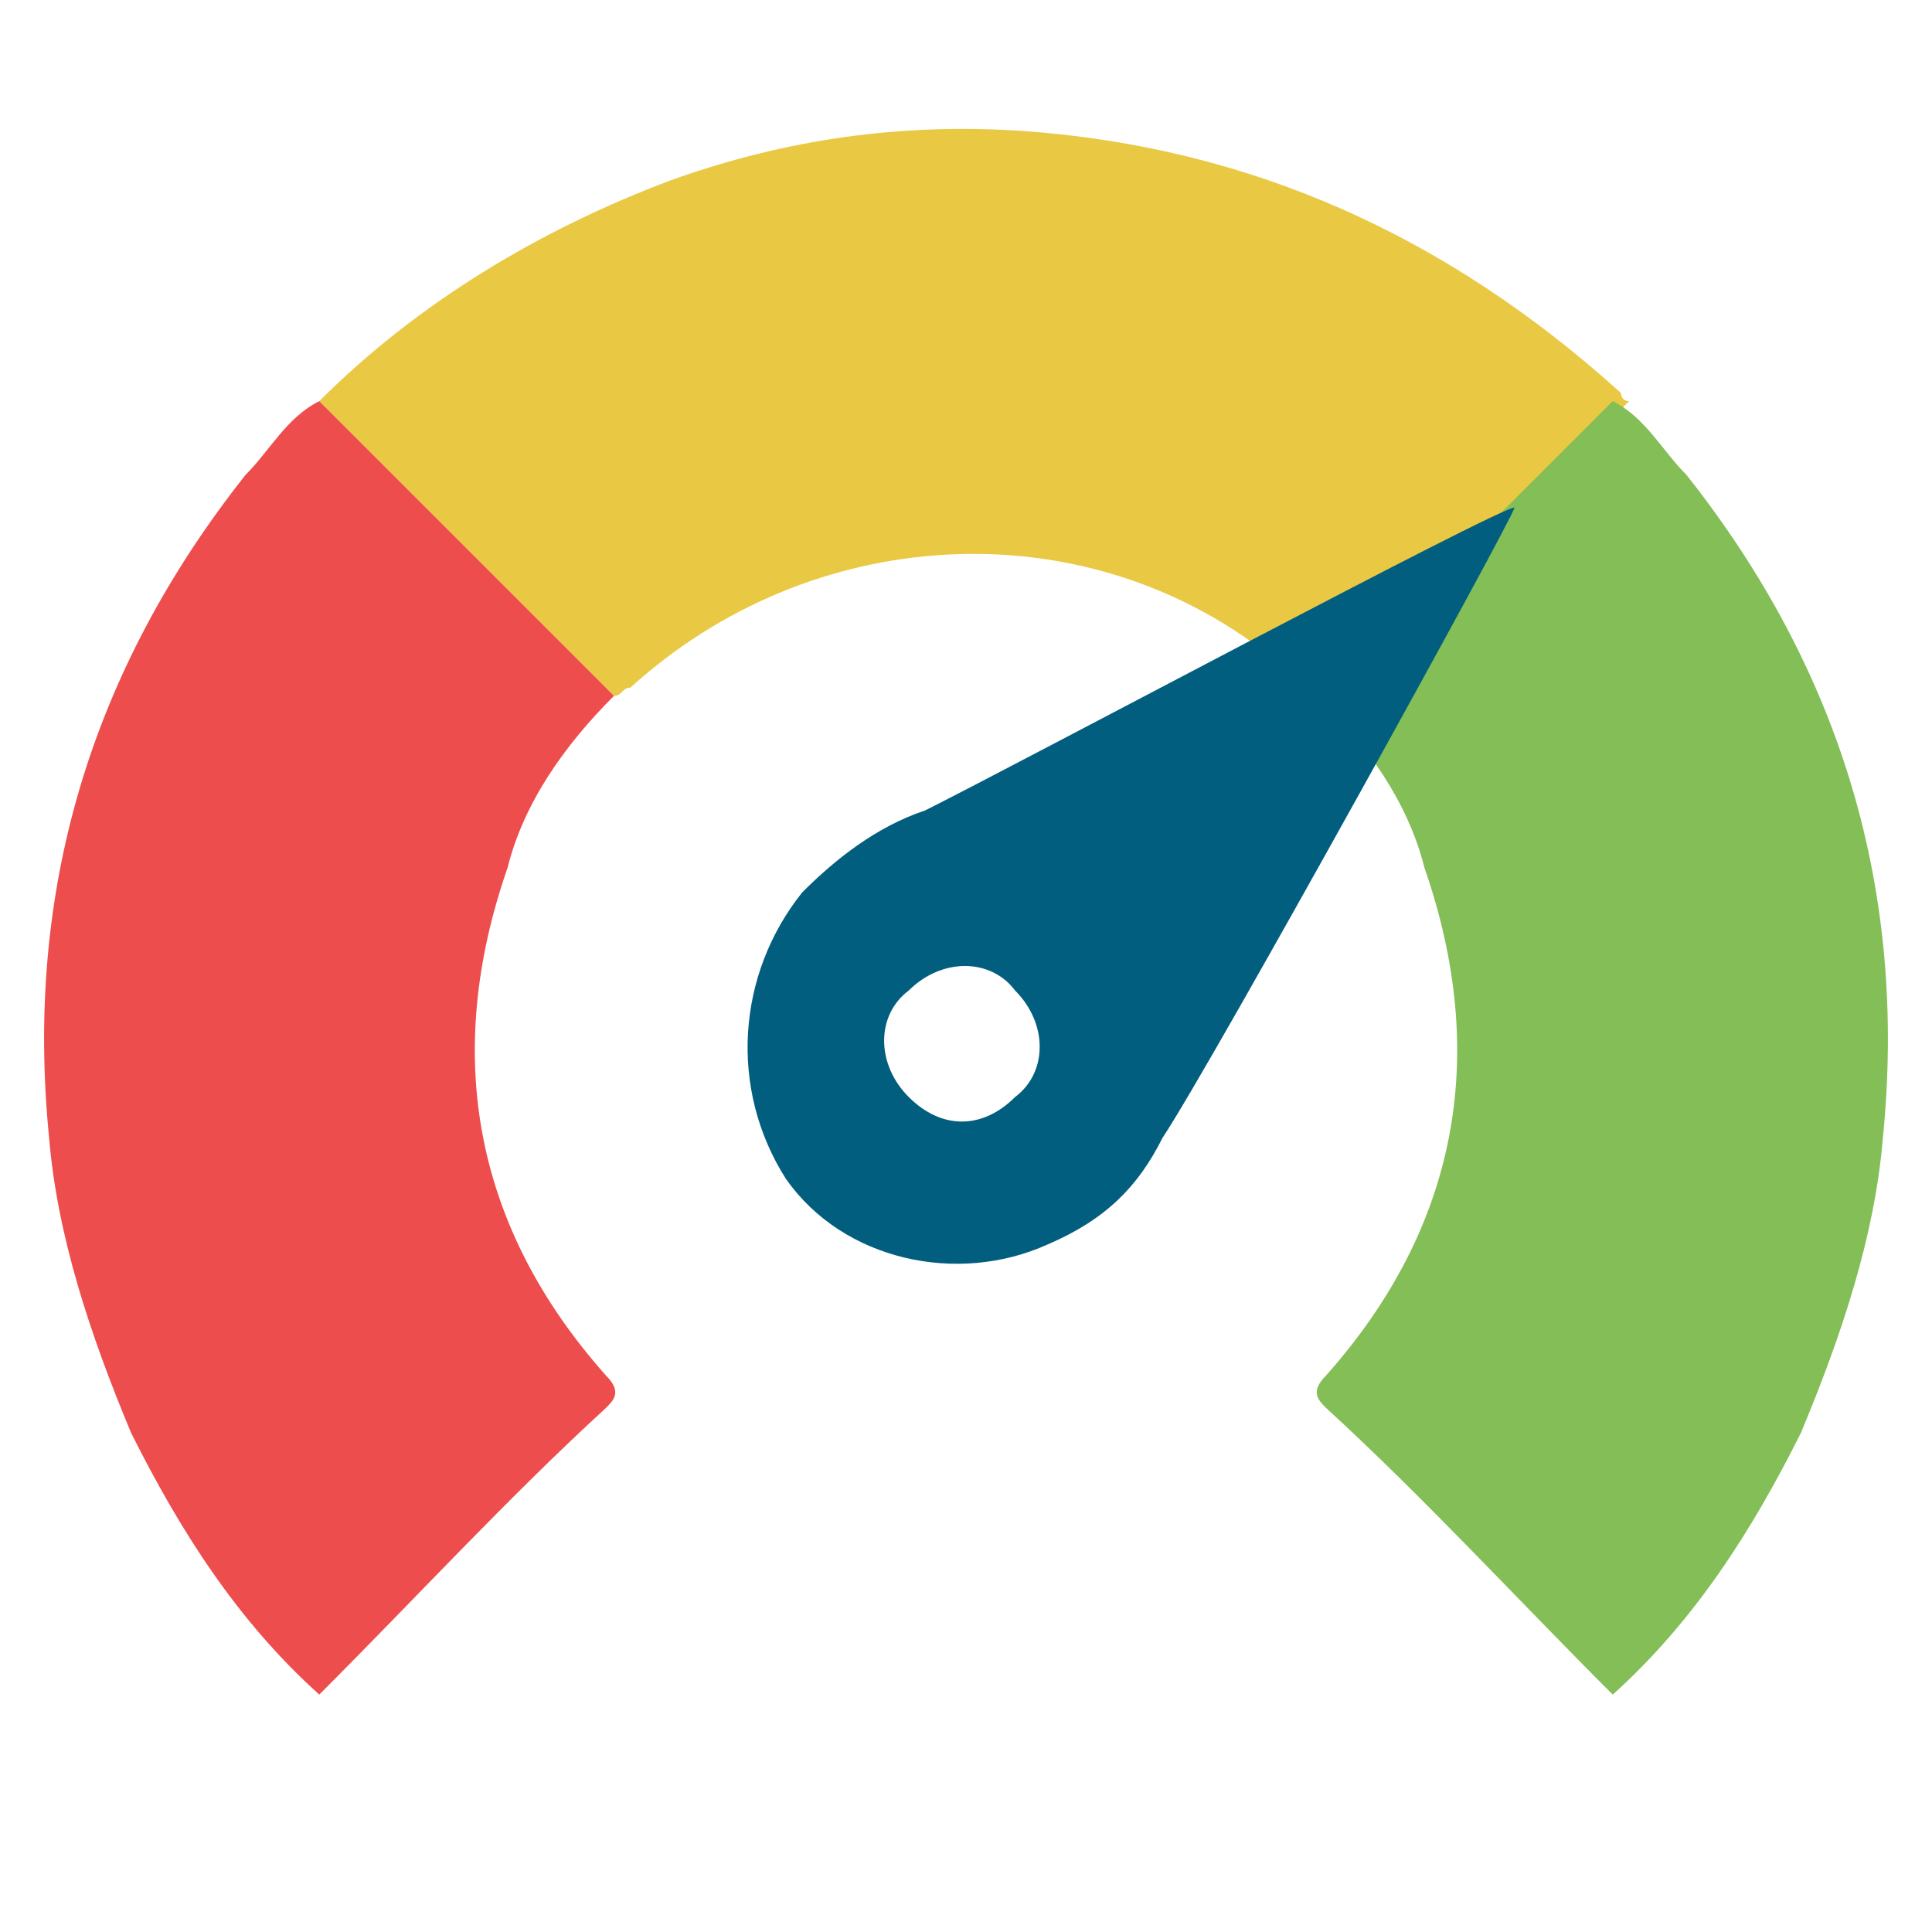
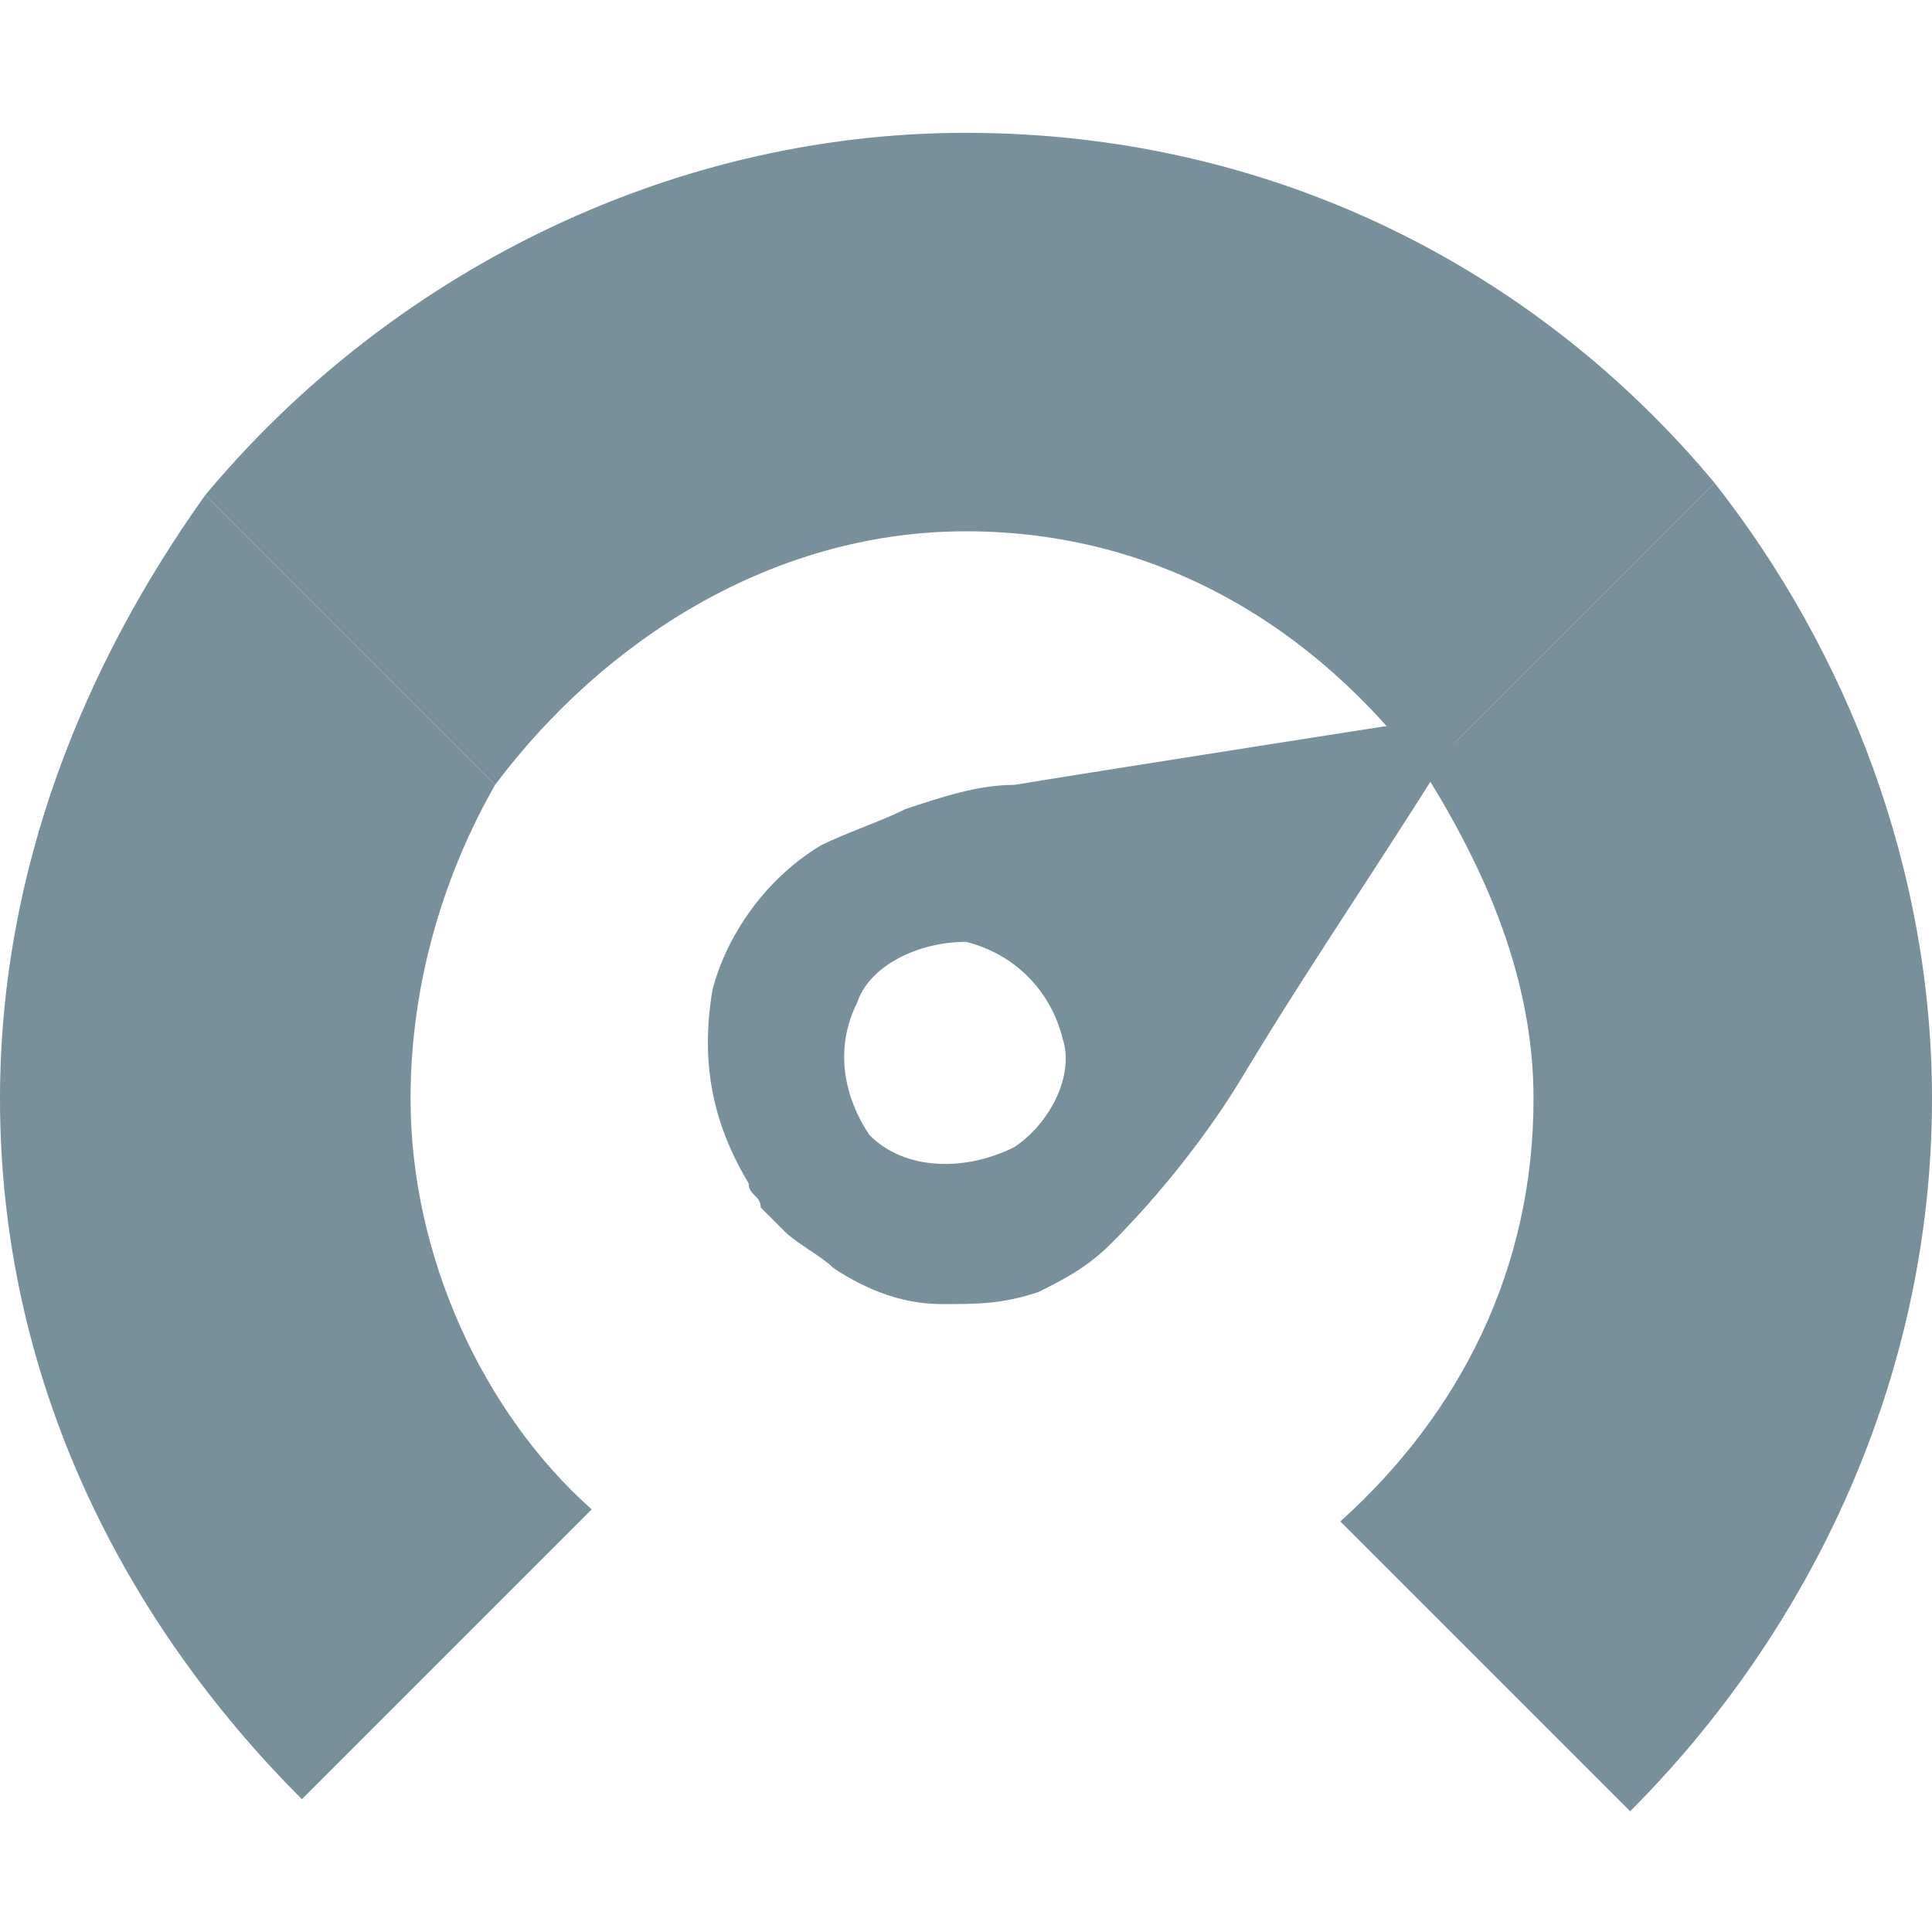
- <svg xmlns="http://www.w3.org/2000/svg" version="1.1" id="Capa_1" x="0px" y="0px" viewBox="0 0 23.6 23.6" style="enable-background:new 0 0 23.6 23.6;" xml:space="preserve">
-   <style type="text/css">
- 	.st0{fill:#E9C944;}
- 	.st1{fill:#EE4D4D;}
- 	.st2{fill:#84BE56;}
- 	.st3{fill:#025E7F;}
- </style>
-   <path class="st0" d="M16.1,8.5c-0.2-0.2-0.4-0.3-0.6-0.5c-2.3-1.8-5.6-1.6-7.8,0.4c-0.1,0-0.1,0.1-0.2,0.1C7.4,8.4,7.3,8.3,7.2,8.2  C6.1,7.1,5,6,3.9,4.9c1.2-1.2,2.7-2.1,4.3-2.7c1.4-0.5,2.8-0.7,4.3-0.6c2.8,0.2,5.2,1.3,7.3,3.2c0,0,0,0.1,0.1,0.1  C18.8,6,17.8,7,16.7,8.1C16.4,8.2,16.2,8.4,16.1,8.5z" />
-   <path class="st1" d="M3.9,4.9C5,6,6.1,7.1,7.2,8.2c0.1,0.1,0.2,0.2,0.3,0.3c-0.6,0.6-1.1,1.3-1.3,2.1c-0.8,2.3-0.4,4.4,1.2,6.2  c0.2,0.2,0.1,0.3,0,0.4c-1.2,1.1-2.3,2.3-3.5,3.5c-1-0.9-1.7-2-2.3-3.2c-0.5-1.2-0.9-2.4-1-3.6c-0.3-3,0.5-5.7,2.4-8.1  C3.3,5.5,3.5,5.1,3.9,4.9z" />
-   <path class="st2" d="M20.6,5.8c1.9,2.4,2.7,5.1,2.4,8.1c-0.1,1.2-0.5,2.4-1,3.6c-0.6,1.2-1.3,2.3-2.3,3.2c-1.2-1.2-2.3-2.4-3.5-3.5  c-0.1-0.1-0.2-0.2,0-0.4c1.6-1.8,2-3.9,1.2-6.2c-0.2-0.8-0.7-1.5-1.3-2.1c0.1-0.1,0.2-0.2,0.3-0.3c1.1-1.1,2.2-2.2,3.3-3.3  C20.1,5.1,20.3,5.5,20.6,5.8z" />
-   <path class="st3" d="M18.5,6.2c0,0.1-3.7,6.8-4.3,7.7c-0.3,0.6-0.7,1-1.4,1.3c-1.1,0.5-2.5,0.2-3.2-0.8c-0.7-1.1-0.6-2.5,0.2-3.5  c0.4-0.4,0.9-0.8,1.5-1C12.5,9.3,18.3,6.2,18.5,6.2z M12.4,13.4c0.4-0.3,0.4-0.9,0-1.3c-0.3-0.4-0.9-0.4-1.3,0  c-0.4,0.3-0.4,0.9,0,1.3C11.5,13.8,12,13.8,12.4,13.4z" />
+ <svg xmlns="http://www.w3.org/2000/svg" width="16" height="16" fill="none" viewBox="0 0 16 16">
+   <path fill="#78909C" d="M11.8 6.4c.5.8.9 1.7.9 2.7 0 1.4-.6 2.6-1.6 3.5l2.4 2.4C15 13.5 16 11.4 16 9.1c0-1.9-.7-3.7-1.8-5.1l-2.4 2.4z" />
+   <path fill="#78909C" d="M8 1.1c-2.5 0-4.8 1.2-6.3 3l2.4 2.4C5 5.3 6.4 4.4 8 4.4s2.9.8 3.8 2L14.2 4C12.7 2.2 10.5 1.1 8 1.1z" />
+   <path fill="#78909C" d="M4.1 6.5L1.7 4.1C.7 5.5 0 7.2 0 9.1c0 2.3 1 4.3 2.5 5.8l2.4-2.4c-.9-.8-1.5-2.1-1.5-3.4 0-1 .3-1.9.7-2.6zM12.2 5.9c-.6 1-1.3 2-1.9 3-.3.5-.7 1-1.1 1.4-.2.2-.4.3-.6.4-.3.1-.5.1-.8.1-.3 0-.6-.1-.9-.3-.1-.1-.3-.2-.4-.3l-.2-.2c0-.1-.1-.1-.1-.2-.3-.5-.4-1-.3-1.6.1-.4.4-.9.9-1.2.2-.1.5-.2.7-.3.3-.1.6-.2.9-.2.6-.1 3.8-.6 3.8-.6zM8.4 9.5c.3-.2.5-.6.4-.9-.1-.4-.4-.7-.8-.8-.4 0-.8.2-.9.5-.2.4-.1.8.1 1.1.3.3.8.3 1.2.1z" />
</svg>
